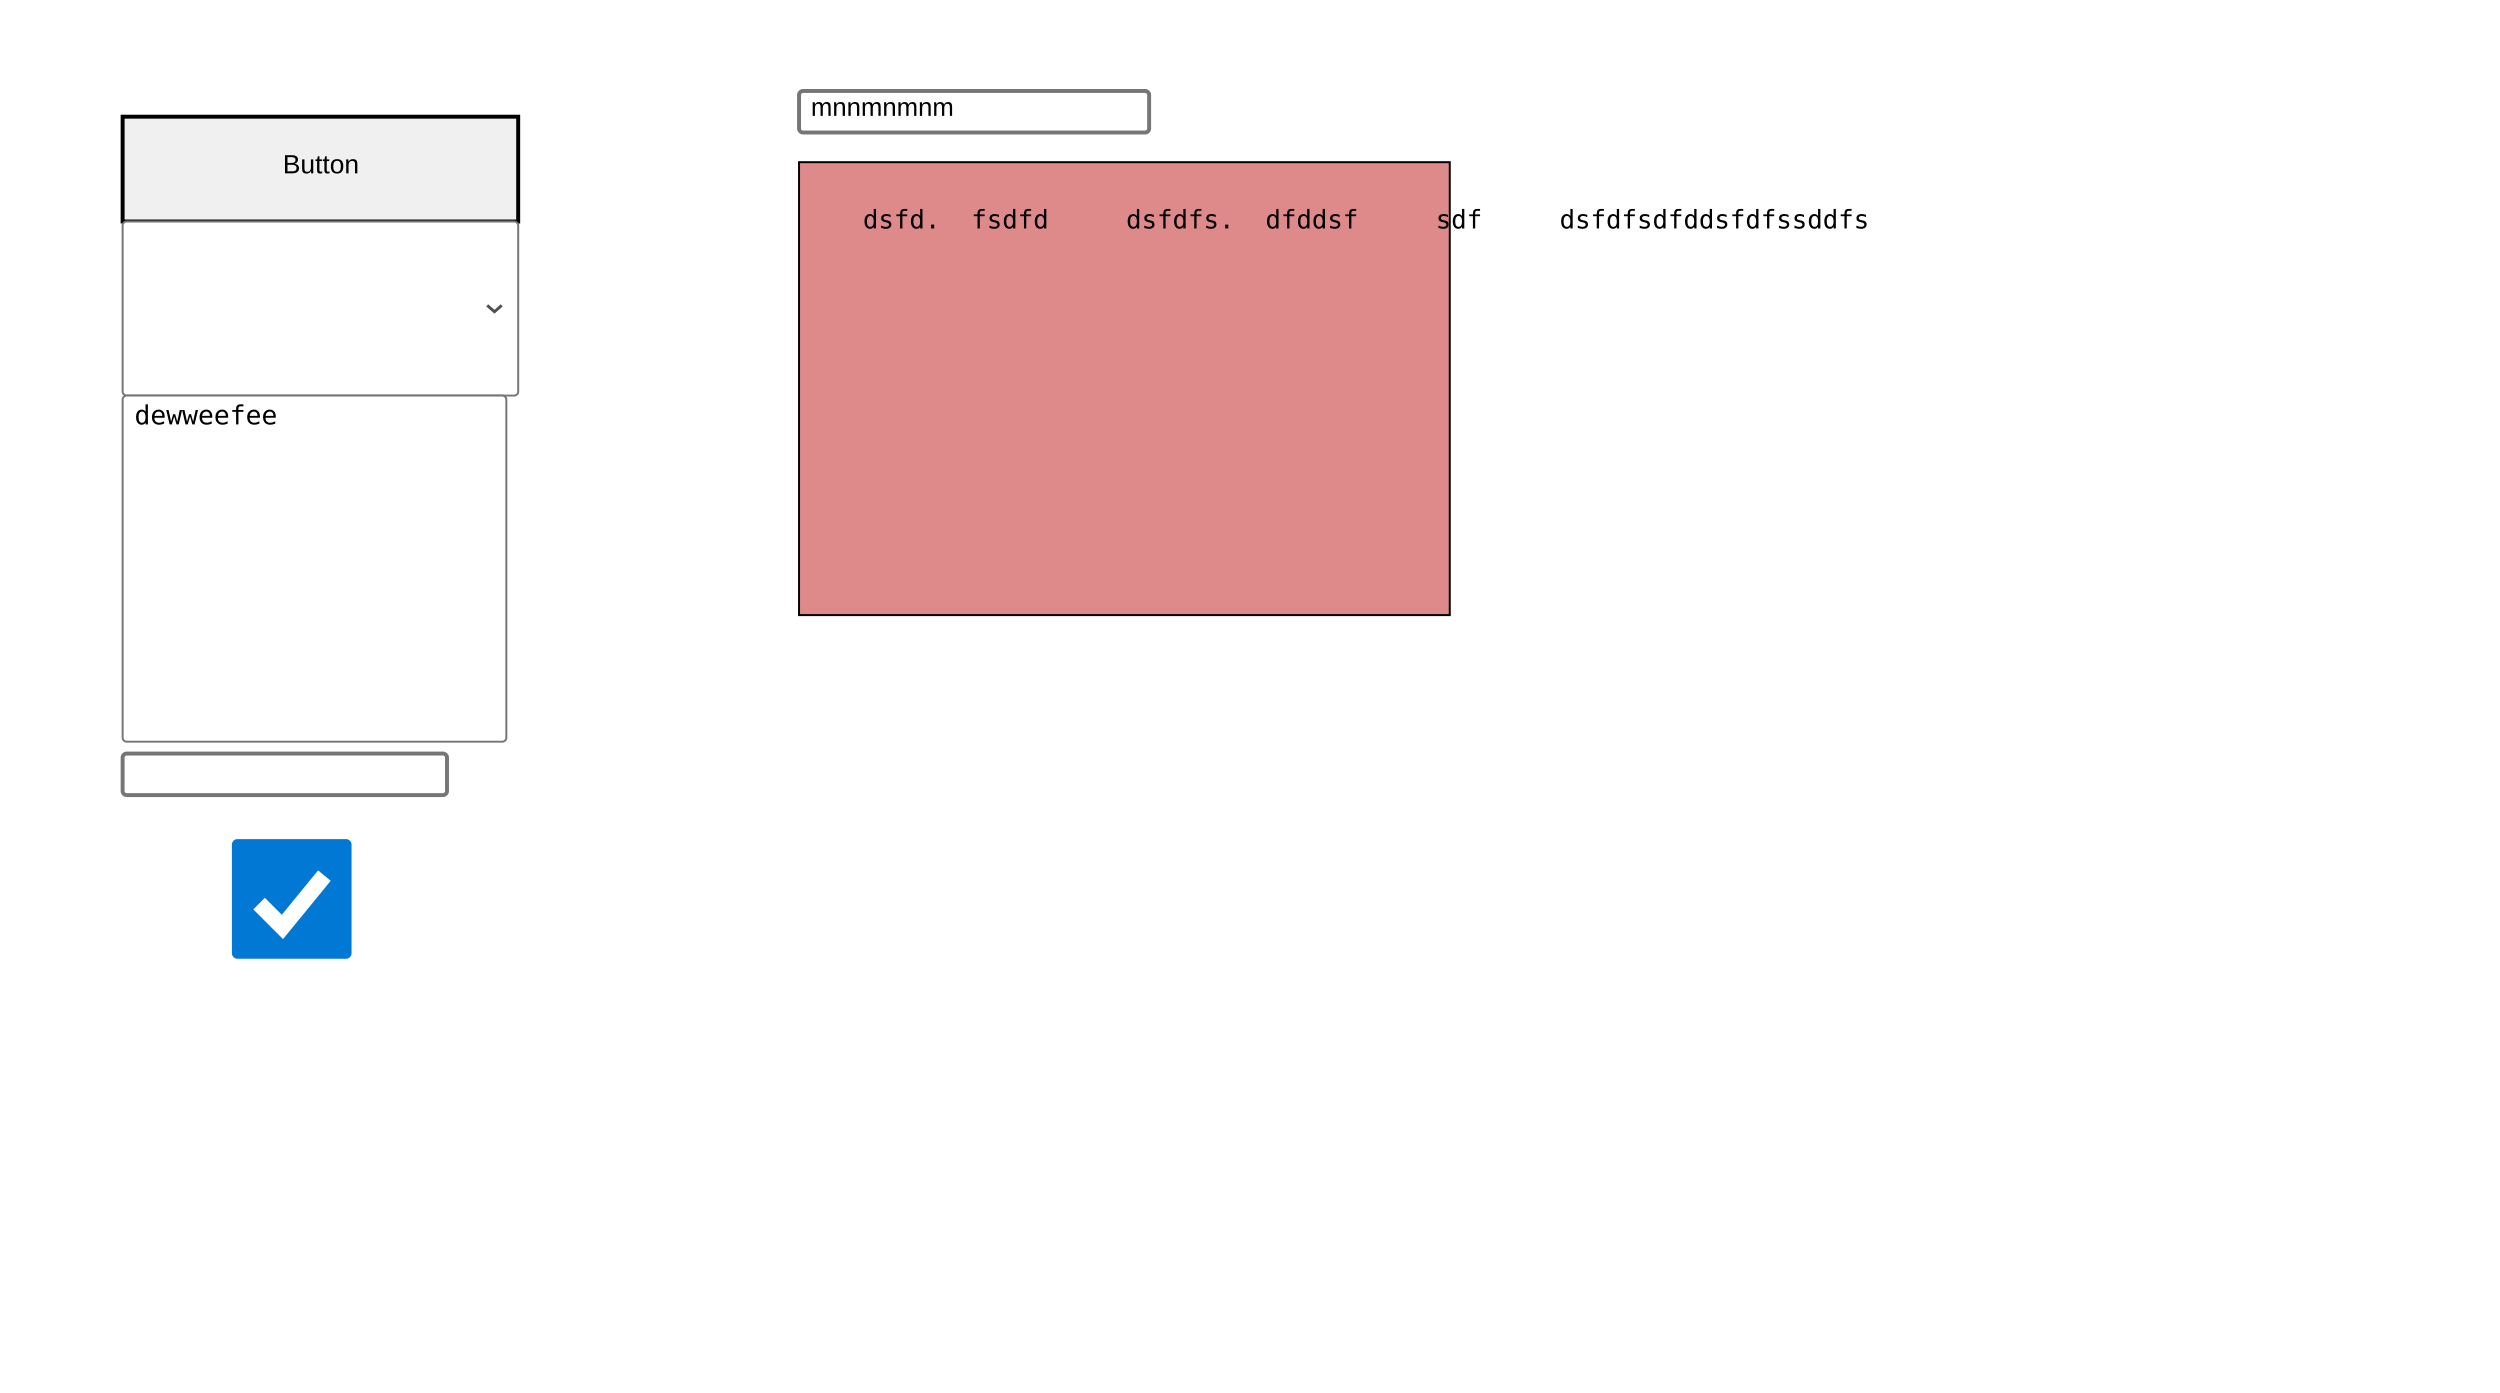
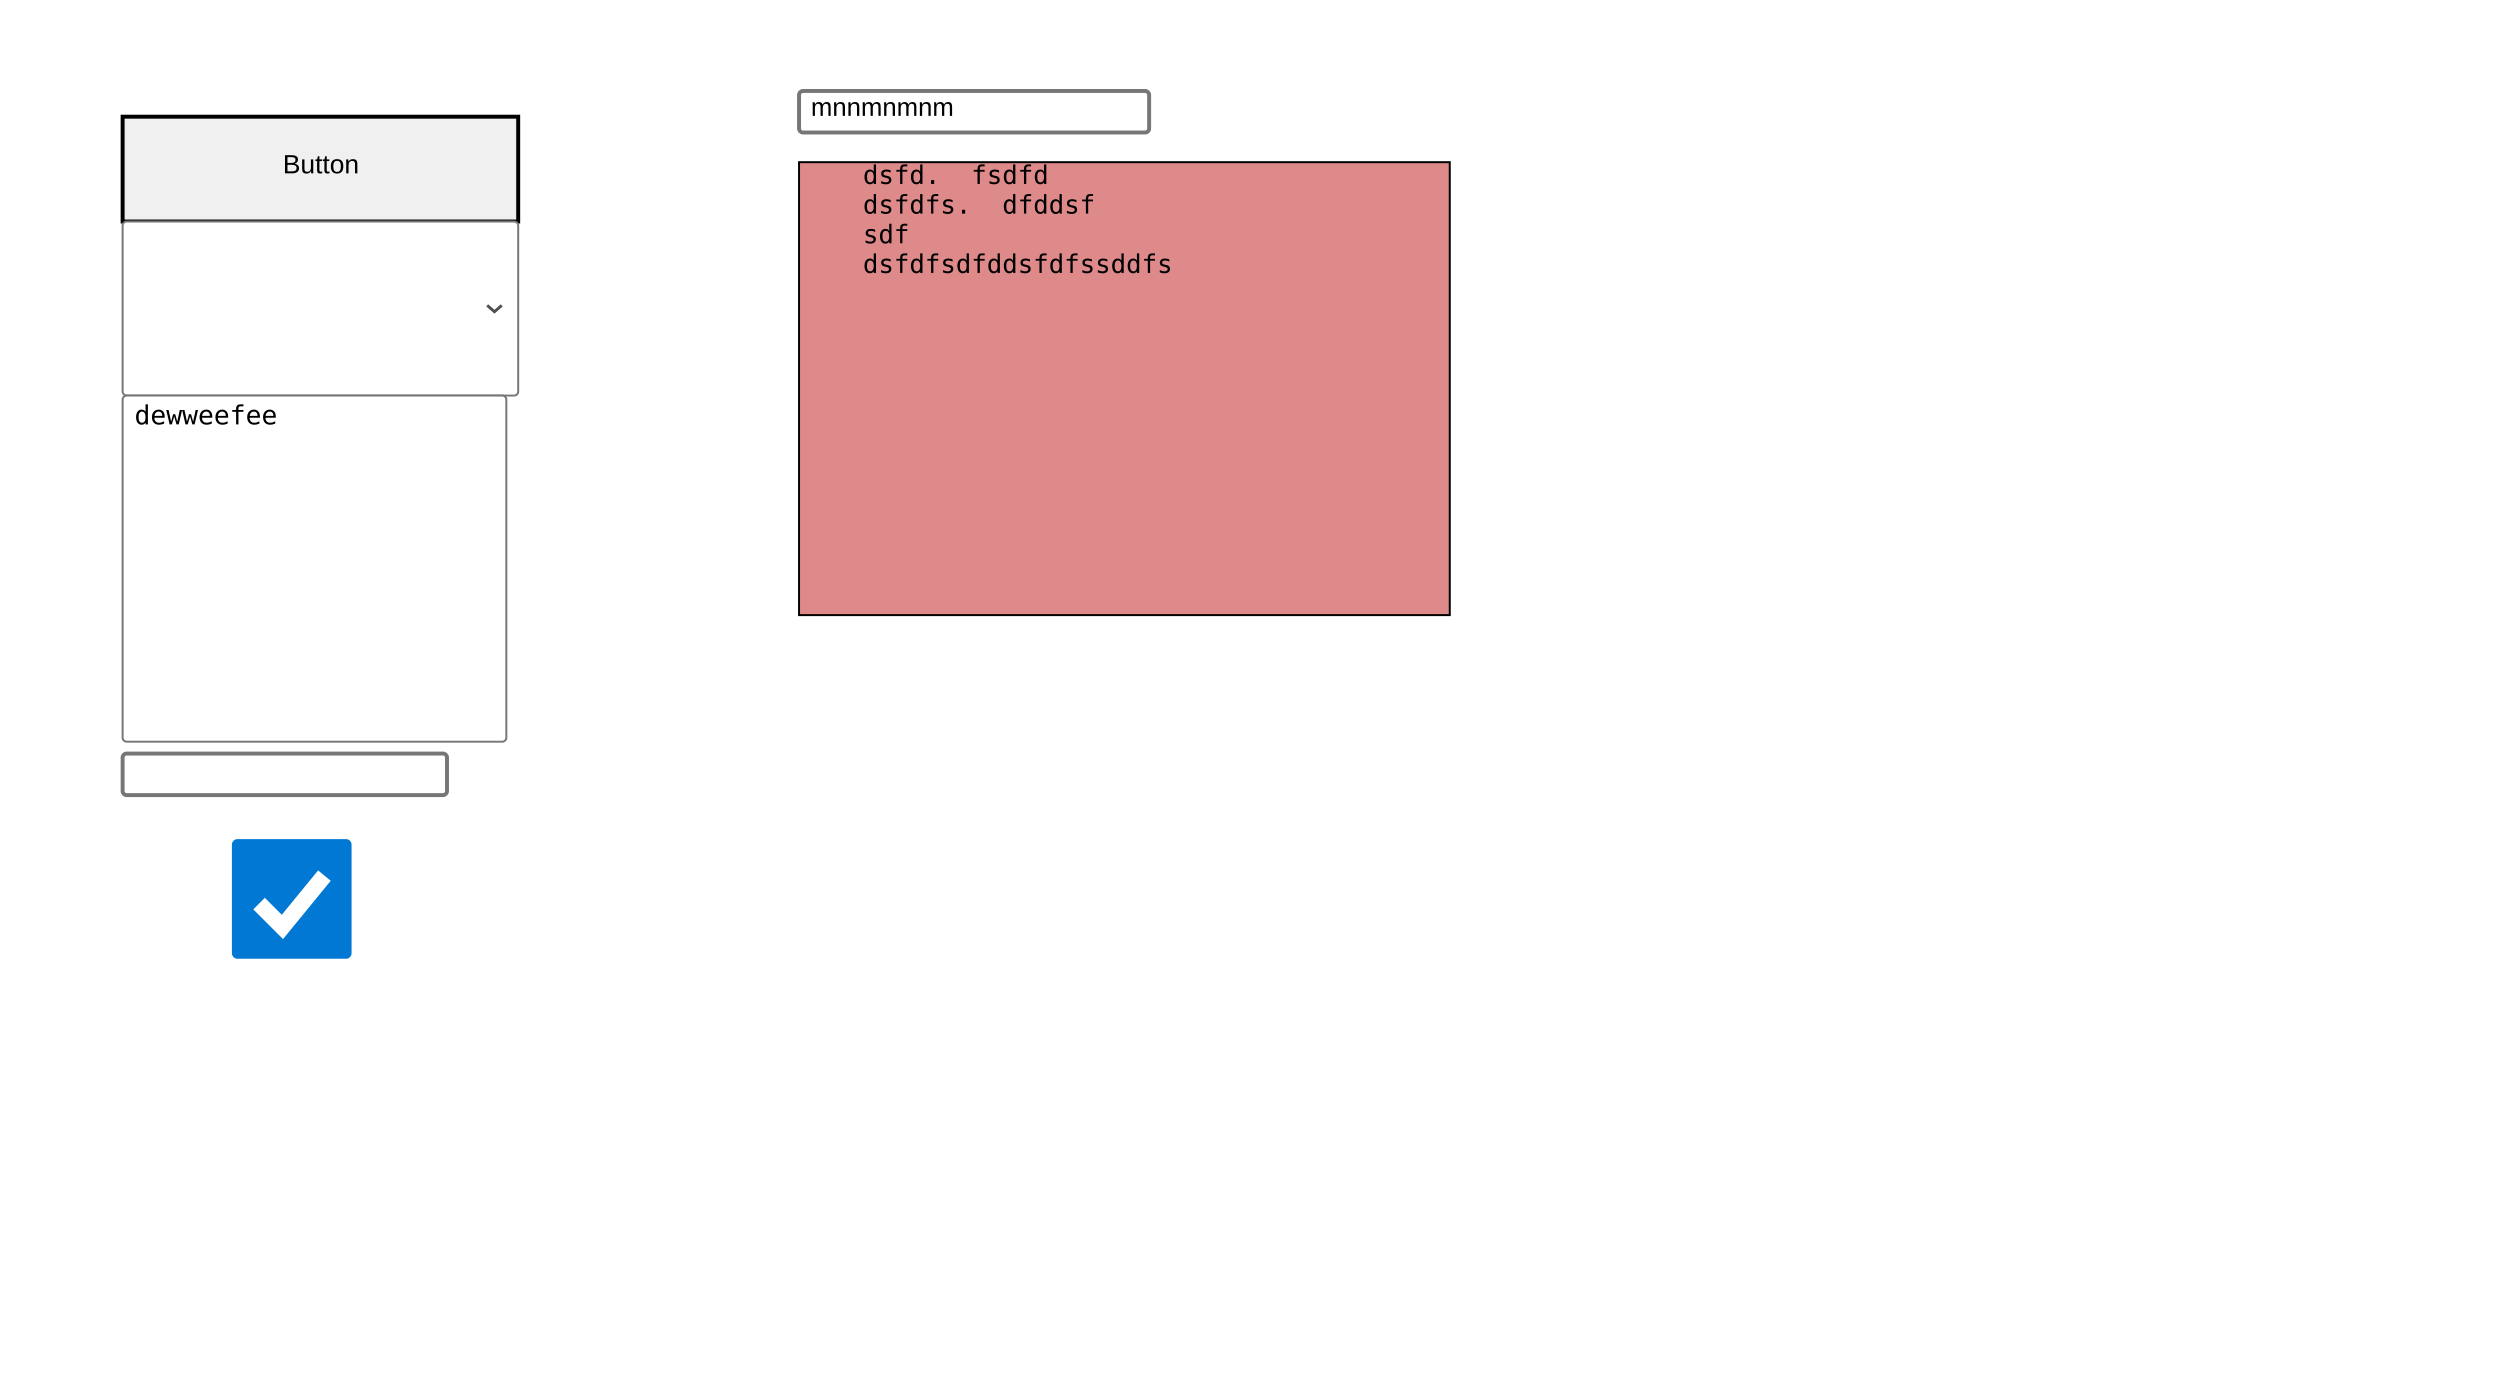
<svg xmlns="http://www.w3.org/2000/svg" width="1264" height="704" viewBox="0 0 1264 704">
  <defs>
    <clipPath id="clip1">
      <rect x="68" y="204" width="182" height="16" />
    </clipPath>
    <clipPath id="clip2">
      <rect x="410" y="50" width="165" height="13" />
    </clipPath>
  </defs>
  <path d="M62,59 L262,59 L262,112 L62,112 Z" fill="rgb(240, 240, 240)" stroke="rgb(0, 0, 0)" stroke-width="2" />
  <text x="143" y="78.83" fill="rgb(0, 0, 0)" dominant-baseline="text-before-edge" font-size="13.33px" font-family="Arial">Button</text>
  <rect x="62" y="112" width="200" height="88" rx="2" ry="2" fill="rgb(255, 255, 255)" stroke="rgb(118, 118, 118)" stroke-width="1" />
  <path d="M246.33,154.39 L250,157.61 L253.67,154.39" fill="none" stroke="rgb(80, 80, 80)" stroke-width="1.47" />
  <rect x="62" y="200" width="194" height="175" rx="2" ry="2" fill="rgb(255, 255, 255)" stroke="rgb(118, 118, 118)" stroke-width="1" />
  <g clip-path="url(#clip1)">
    <text x="68" y="205.33" fill="rgb(0, 0, 0)" dominant-baseline="text-before-edge" font-size="13.33px" font-family="monospace" xml:space="preserve">dewweefee</text>
  </g>
  <rect x="118" y="425" width="59" height="59" rx="2" ry="2" fill="rgb(0, 120, 212)" stroke="rgb(0, 120, 212)" stroke-width="1.5" />
  <path d="M130.98,456.86 L142.78,468.66 L164.02,442.7" fill="none" stroke="rgb(255, 255, 255)" stroke-width="8.26" />
  <rect x="62" y="381" width="164" height="21" rx="2" ry="2" fill="rgb(255, 255, 255)" stroke="rgb(118, 118, 118)" stroke-width="2" />
  <rect x="404" y="46" width="177" height="21" rx="2" ry="2" fill="rgb(255, 255, 255)" stroke="rgb(118, 118, 118)" stroke-width="2" />
  <g clip-path="url(#clip2)">
    <text x="410" y="50" fill="rgb(0, 0, 0)" dominant-baseline="text-before-edge" font-size="13px" font-family="Arial">mnnmnmnm</text>
  </g>
  <path d="M404,82 L733,82 L733,311 L404,311 Z" fill="rgba(194, 31, 31, 0.52)" stroke="rgb(0, 0, 0)" stroke-width="1" />
-   <text x="405" y="106.5" fill="rgb(0, 0, 0)" dominant-baseline="text-before-edge" font-size="13px" font-family="monospace" xml:space="preserve">    dsfd.  fsdfd
-     dsfdfs.  dfddsf
-     sdf
-     dsfdfsdfddsfdfssddfs
- </text>
+   <text x="405" y="84" fill="rgb(0, 0, 0)" dominant-baseline="text-before-edge" font-size="13px" font-family="monospace" xml:space="preserve">    dsfd.  fsdfd</text>
+   <text x="405" y="99" fill="rgb(0, 0, 0)" dominant-baseline="text-before-edge" font-size="13px" font-family="monospace" xml:space="preserve">    dsfdfs.  dfddsf</text>
+   <text x="405" y="114" fill="rgb(0, 0, 0)" dominant-baseline="text-before-edge" font-size="13px" font-family="monospace" xml:space="preserve">    sdf</text>
+   <text x="405" y="129" fill="rgb(0, 0, 0)" dominant-baseline="text-before-edge" font-size="13px" font-family="monospace" xml:space="preserve">    dsfdfsdfddsfdfssddfs</text>
</svg>
